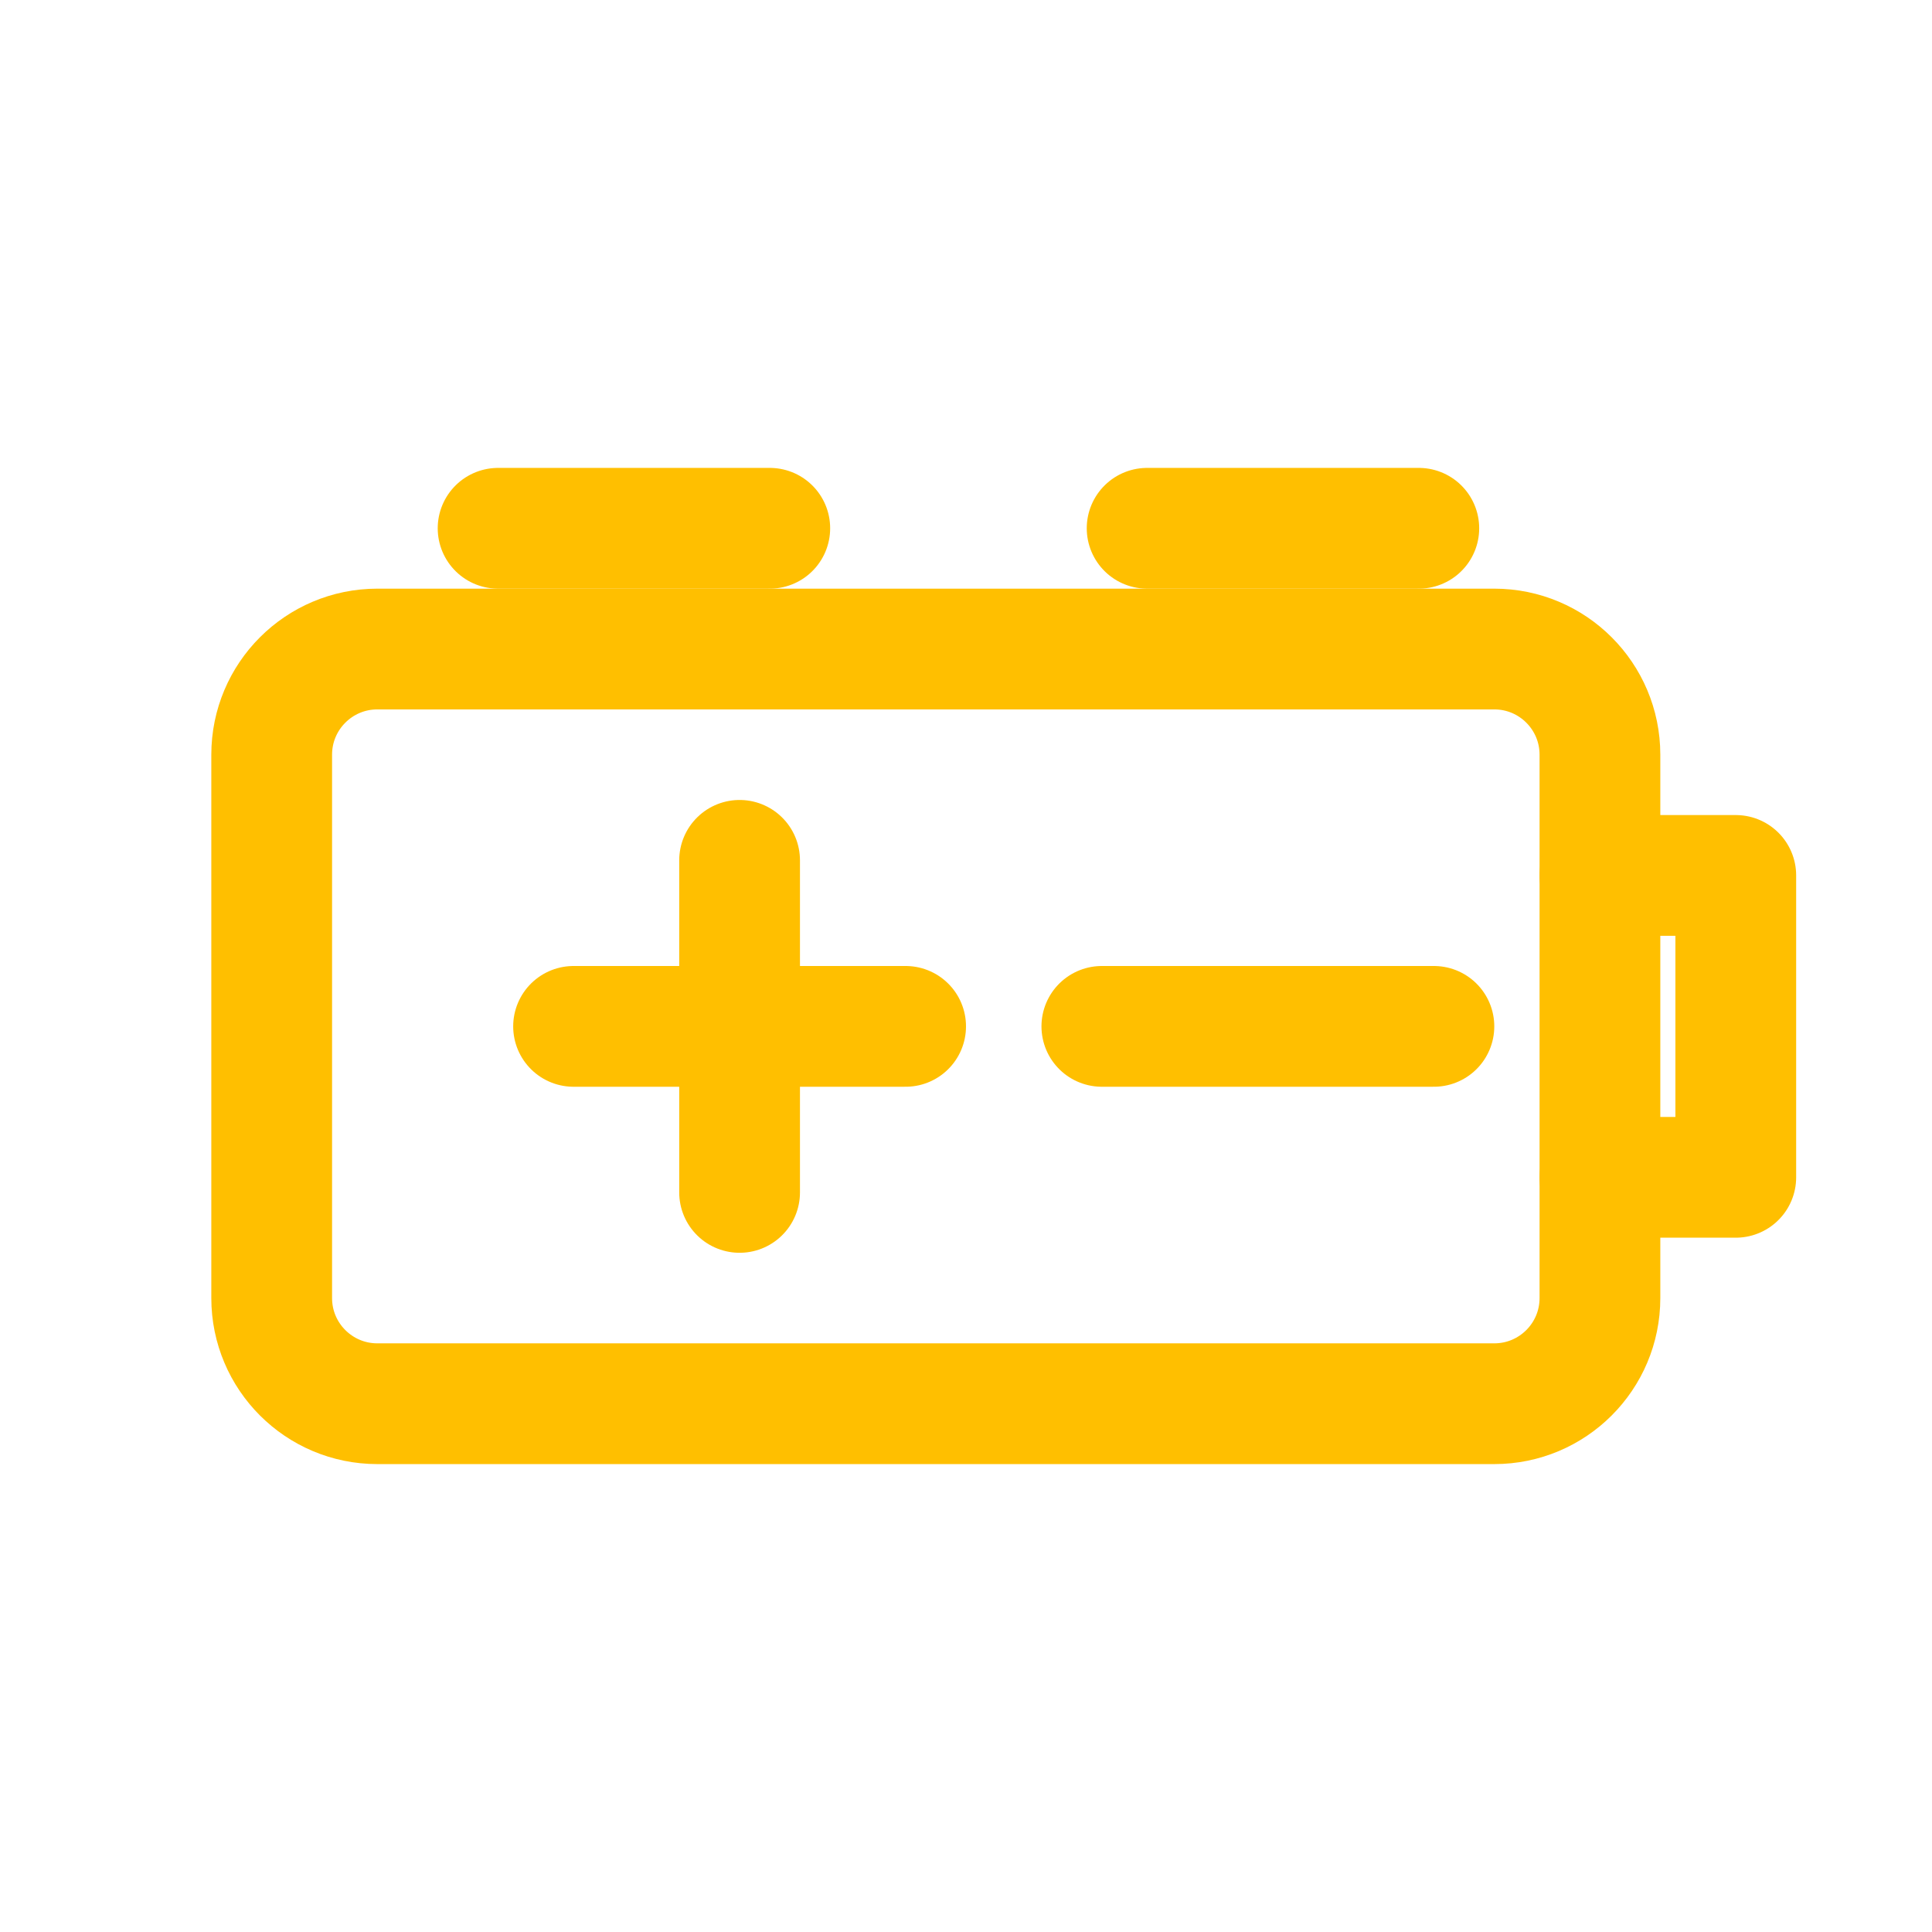
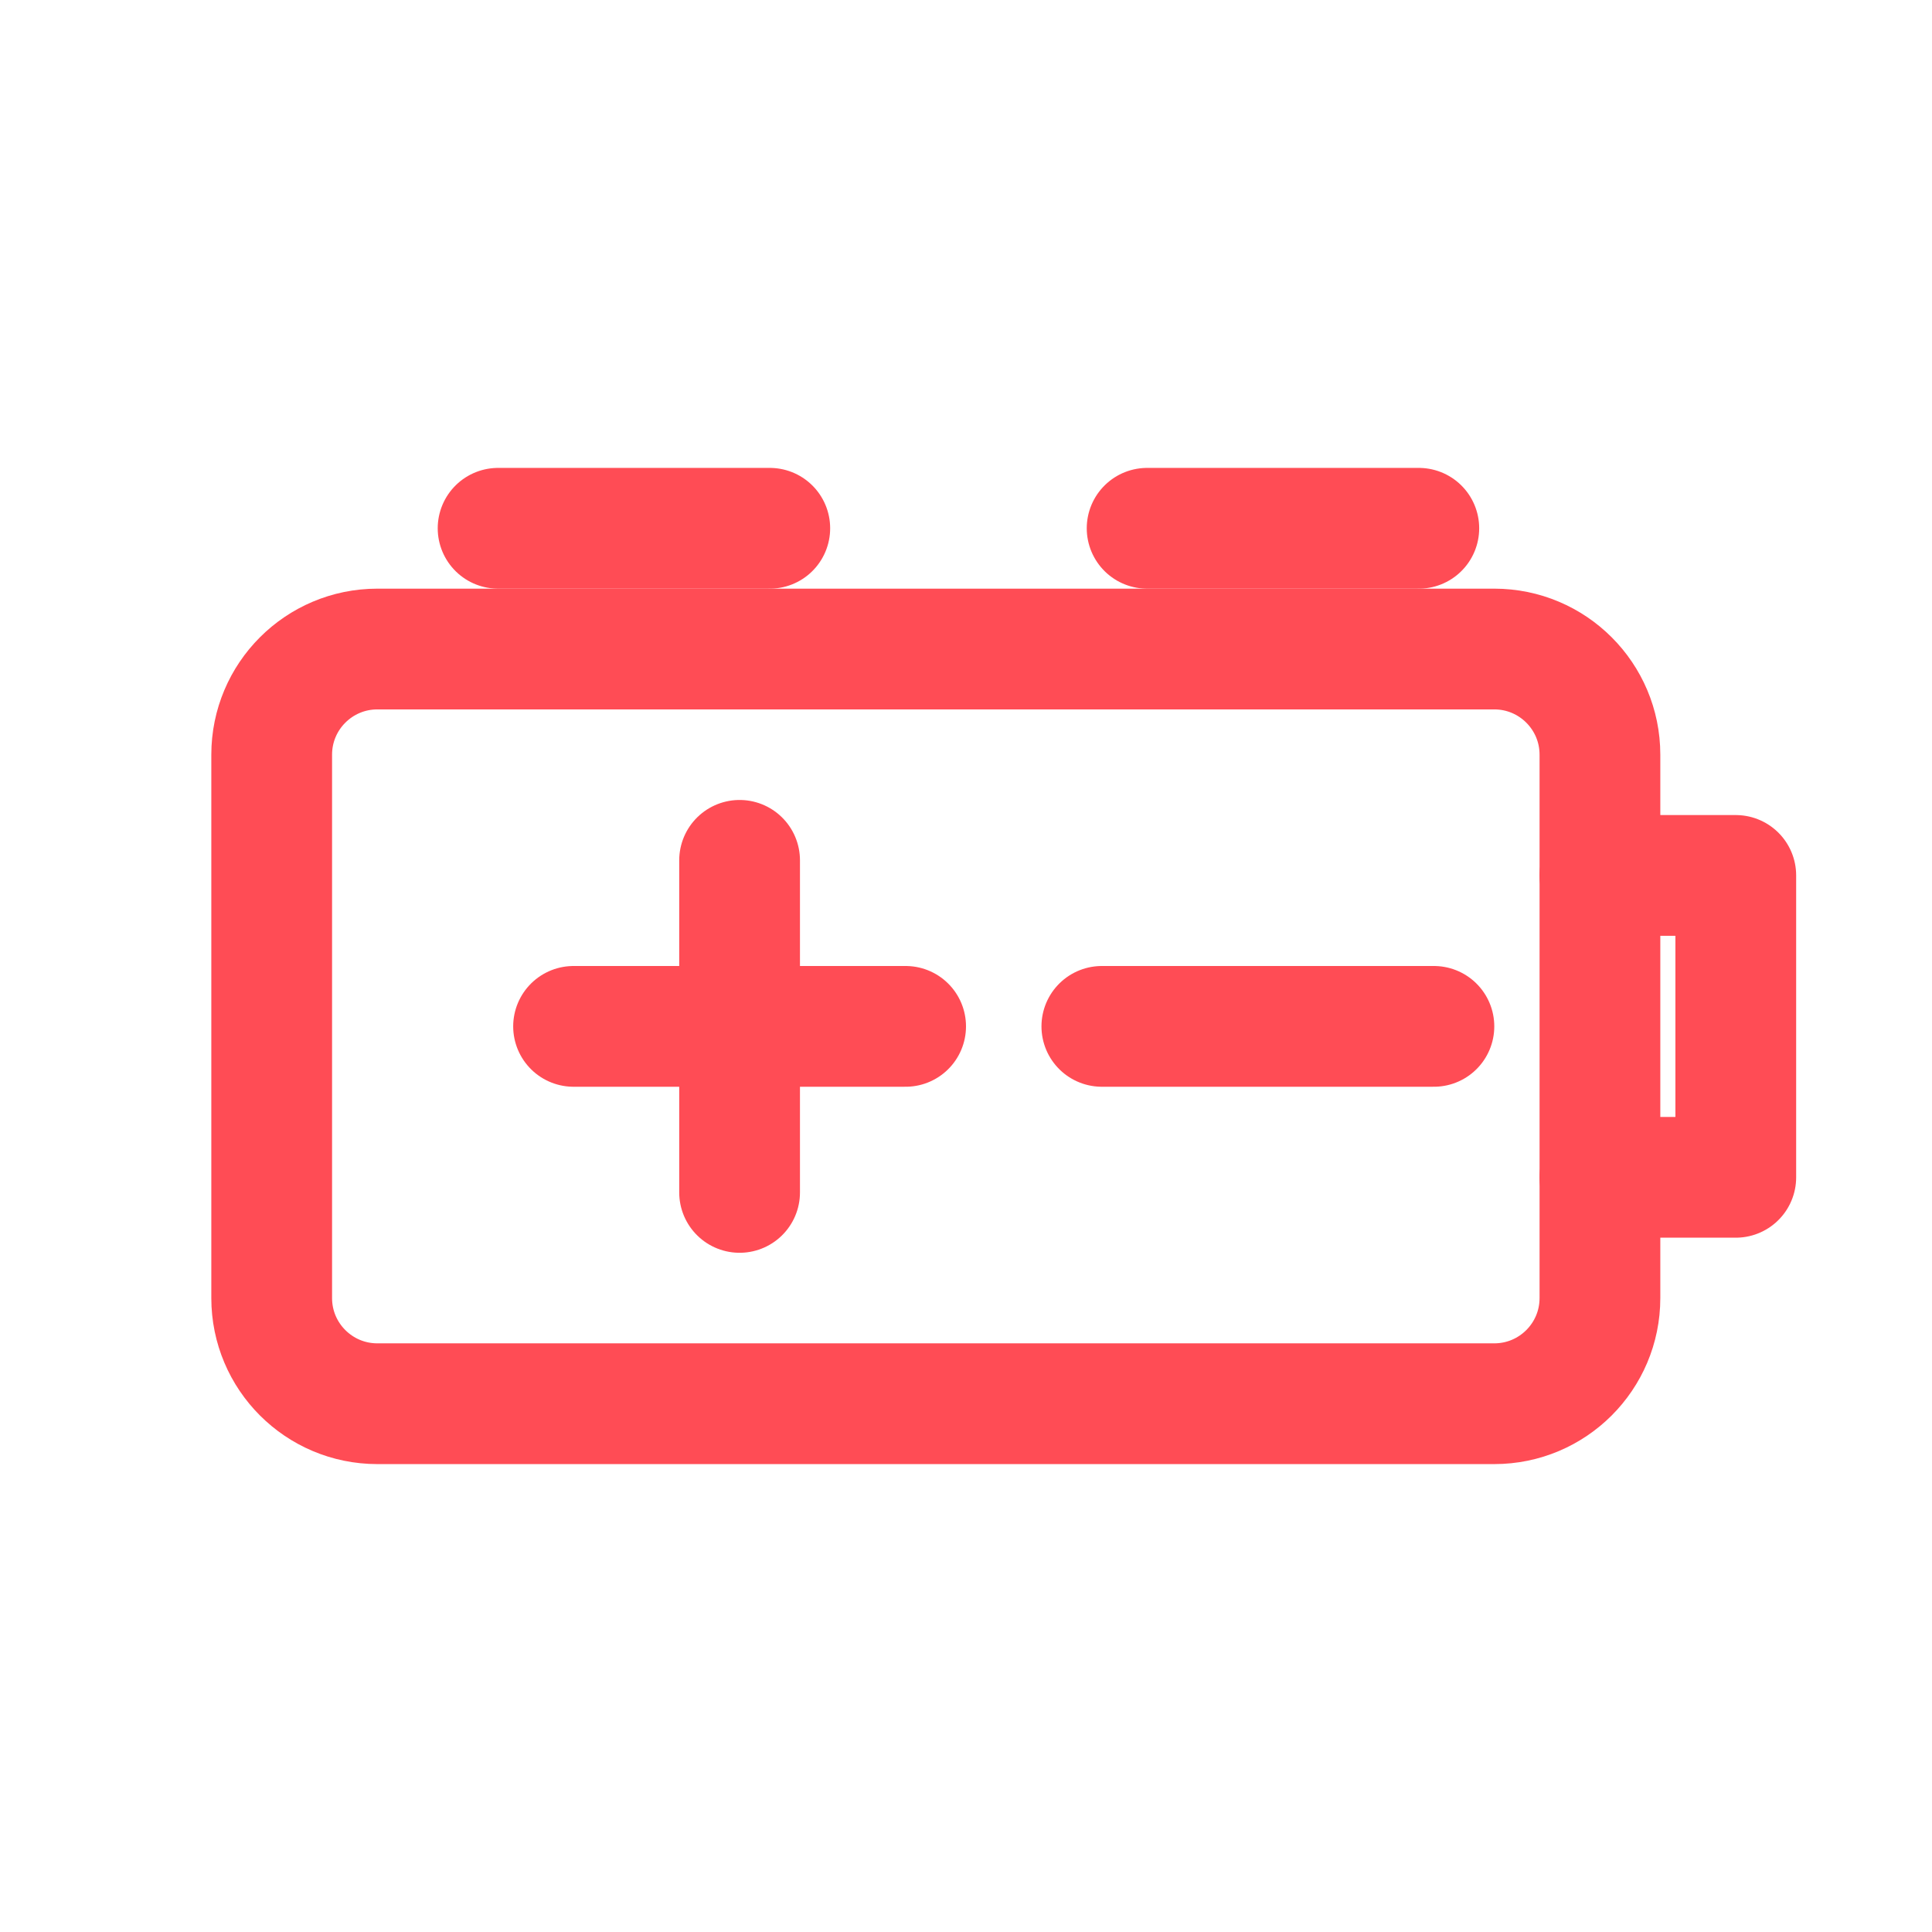
<svg xmlns="http://www.w3.org/2000/svg" style="background:transparent" viewBox="0 0 128 128">
-   <g fill="none" stroke="#ffbf00" stroke-width="8" stroke-linecap="round" stroke-linejoin="round">
+   <g fill="none" stroke="#ff4c55" stroke-width="8" stroke-linecap="round" stroke-linejoin="round">
    <rect x="18" y="43" width="88" height="50" rx="7" />
    <path d="M106 58h9v20h-9" />
    <path d="M38 68h22M49 57v22M73 68h22" />
    <path d="M33 35h18M76 35h18" />
  </g>
</svg>
